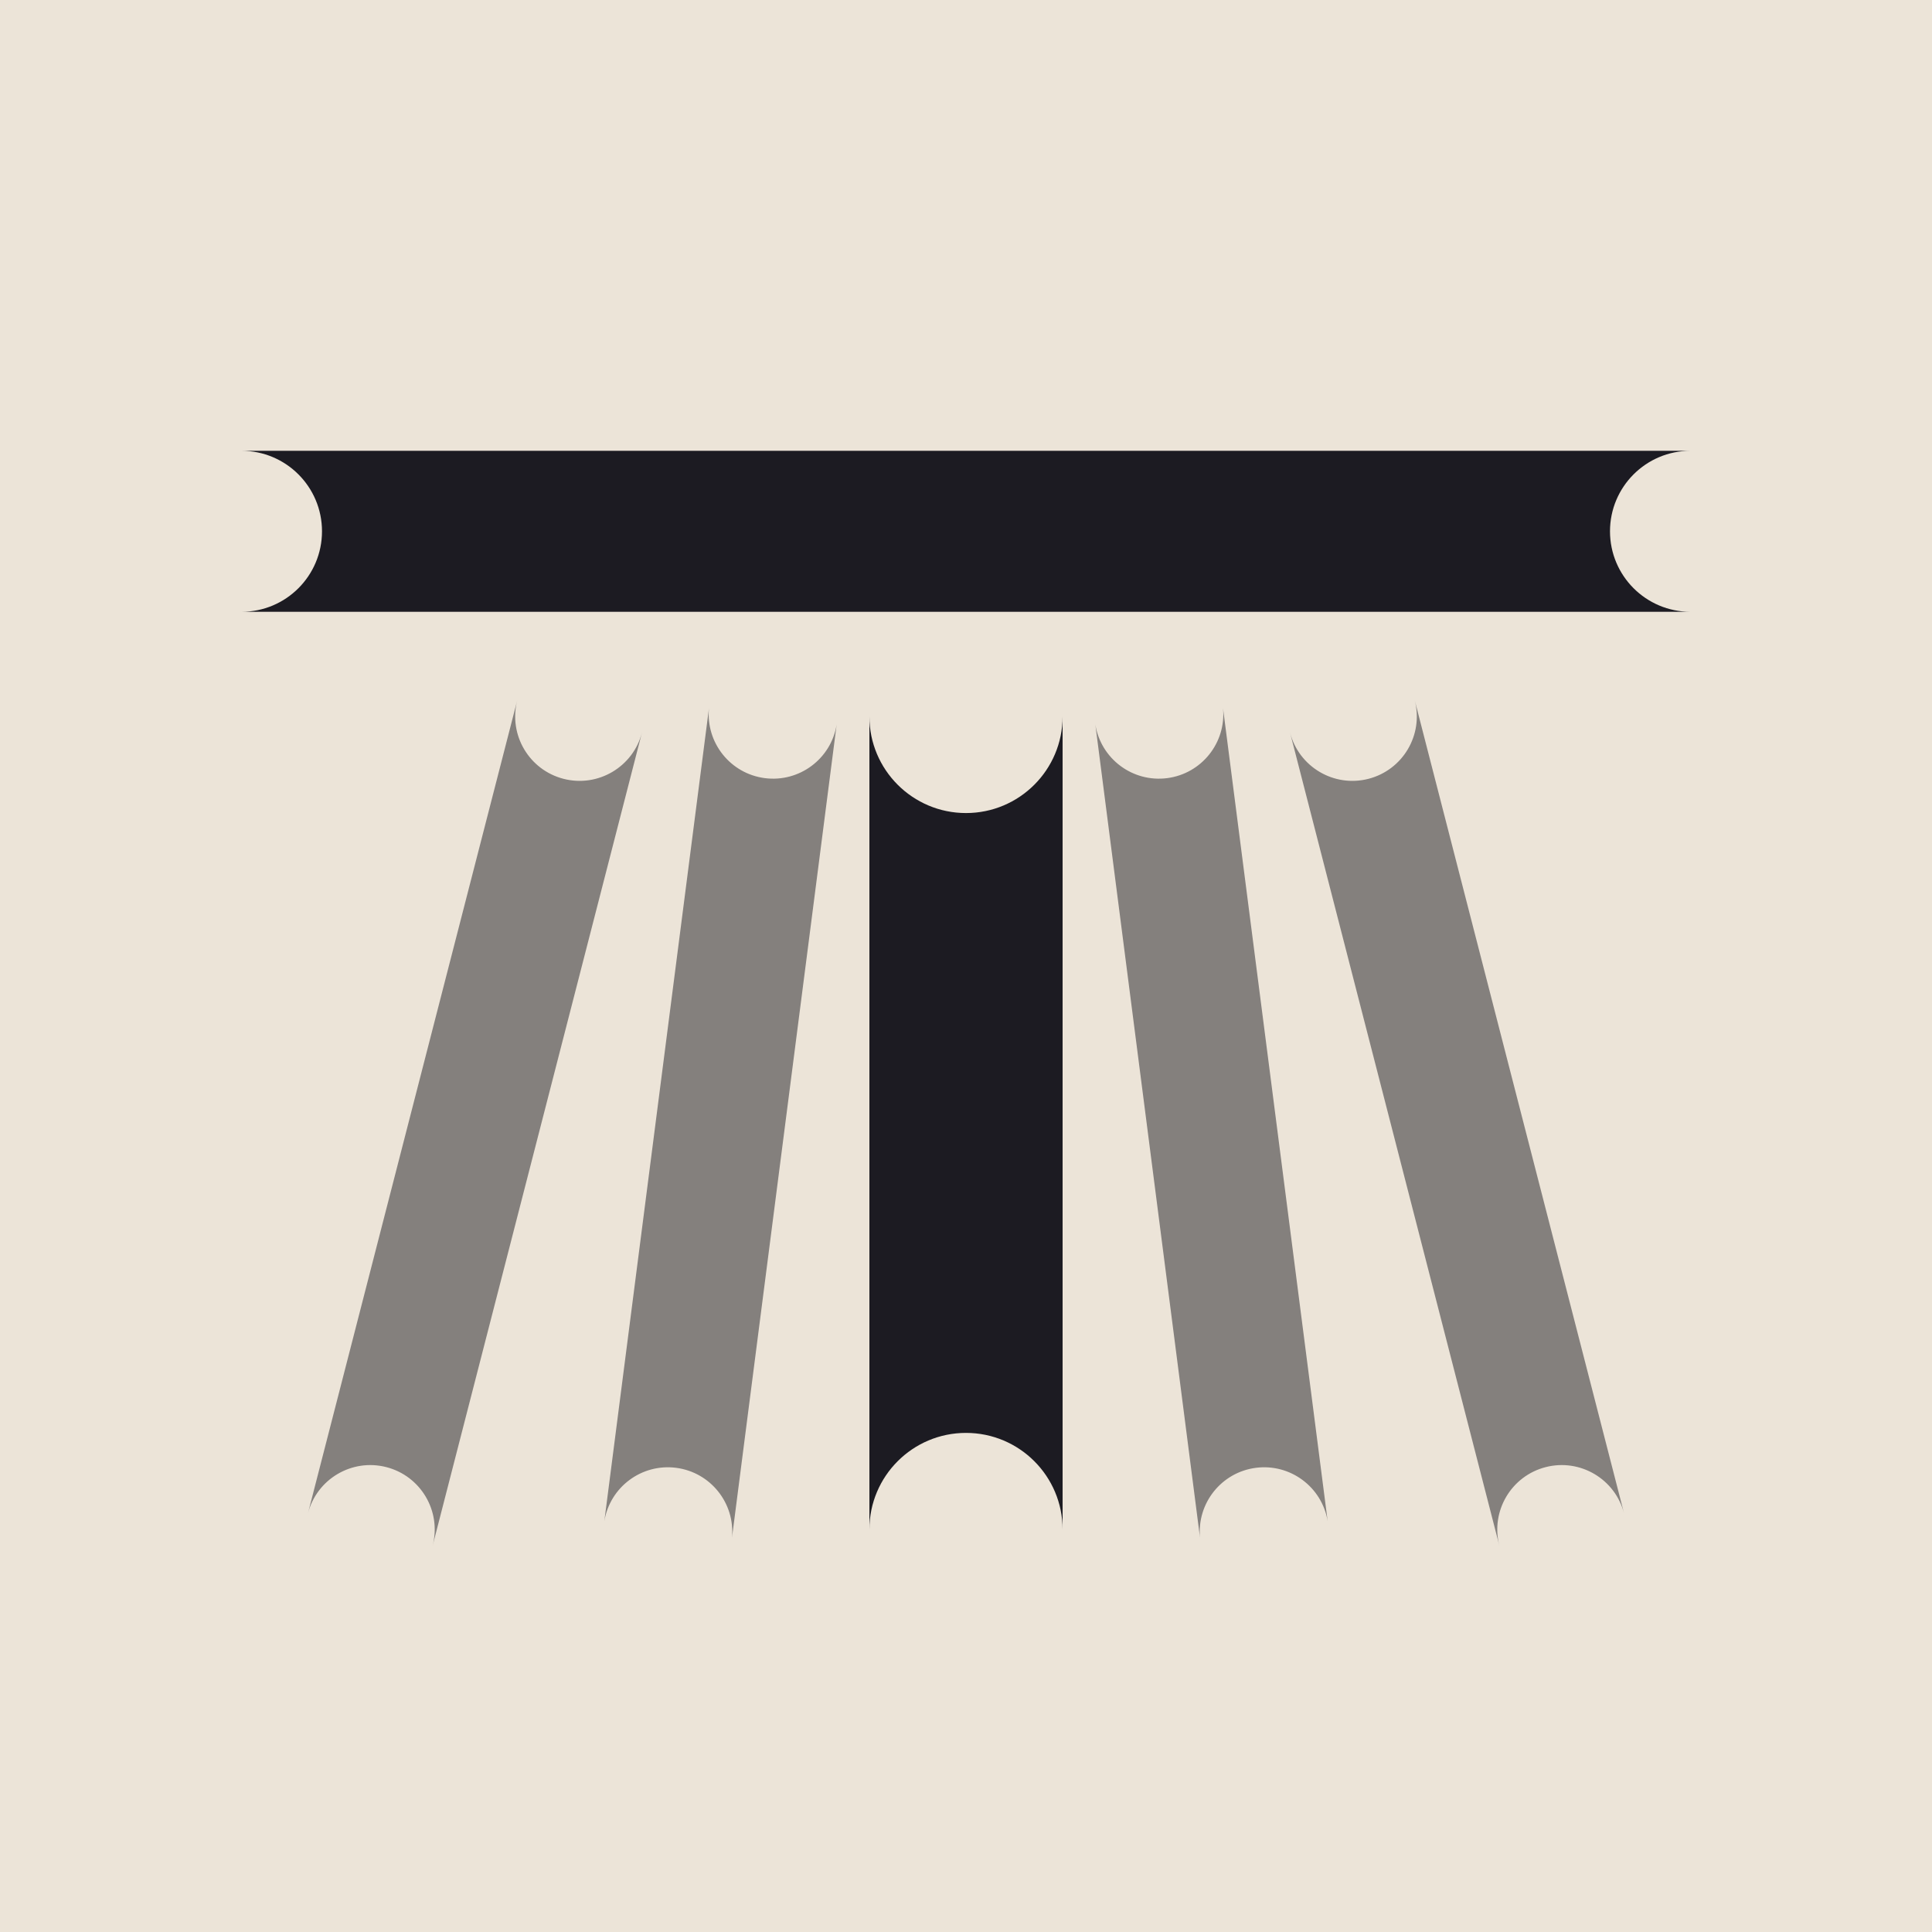
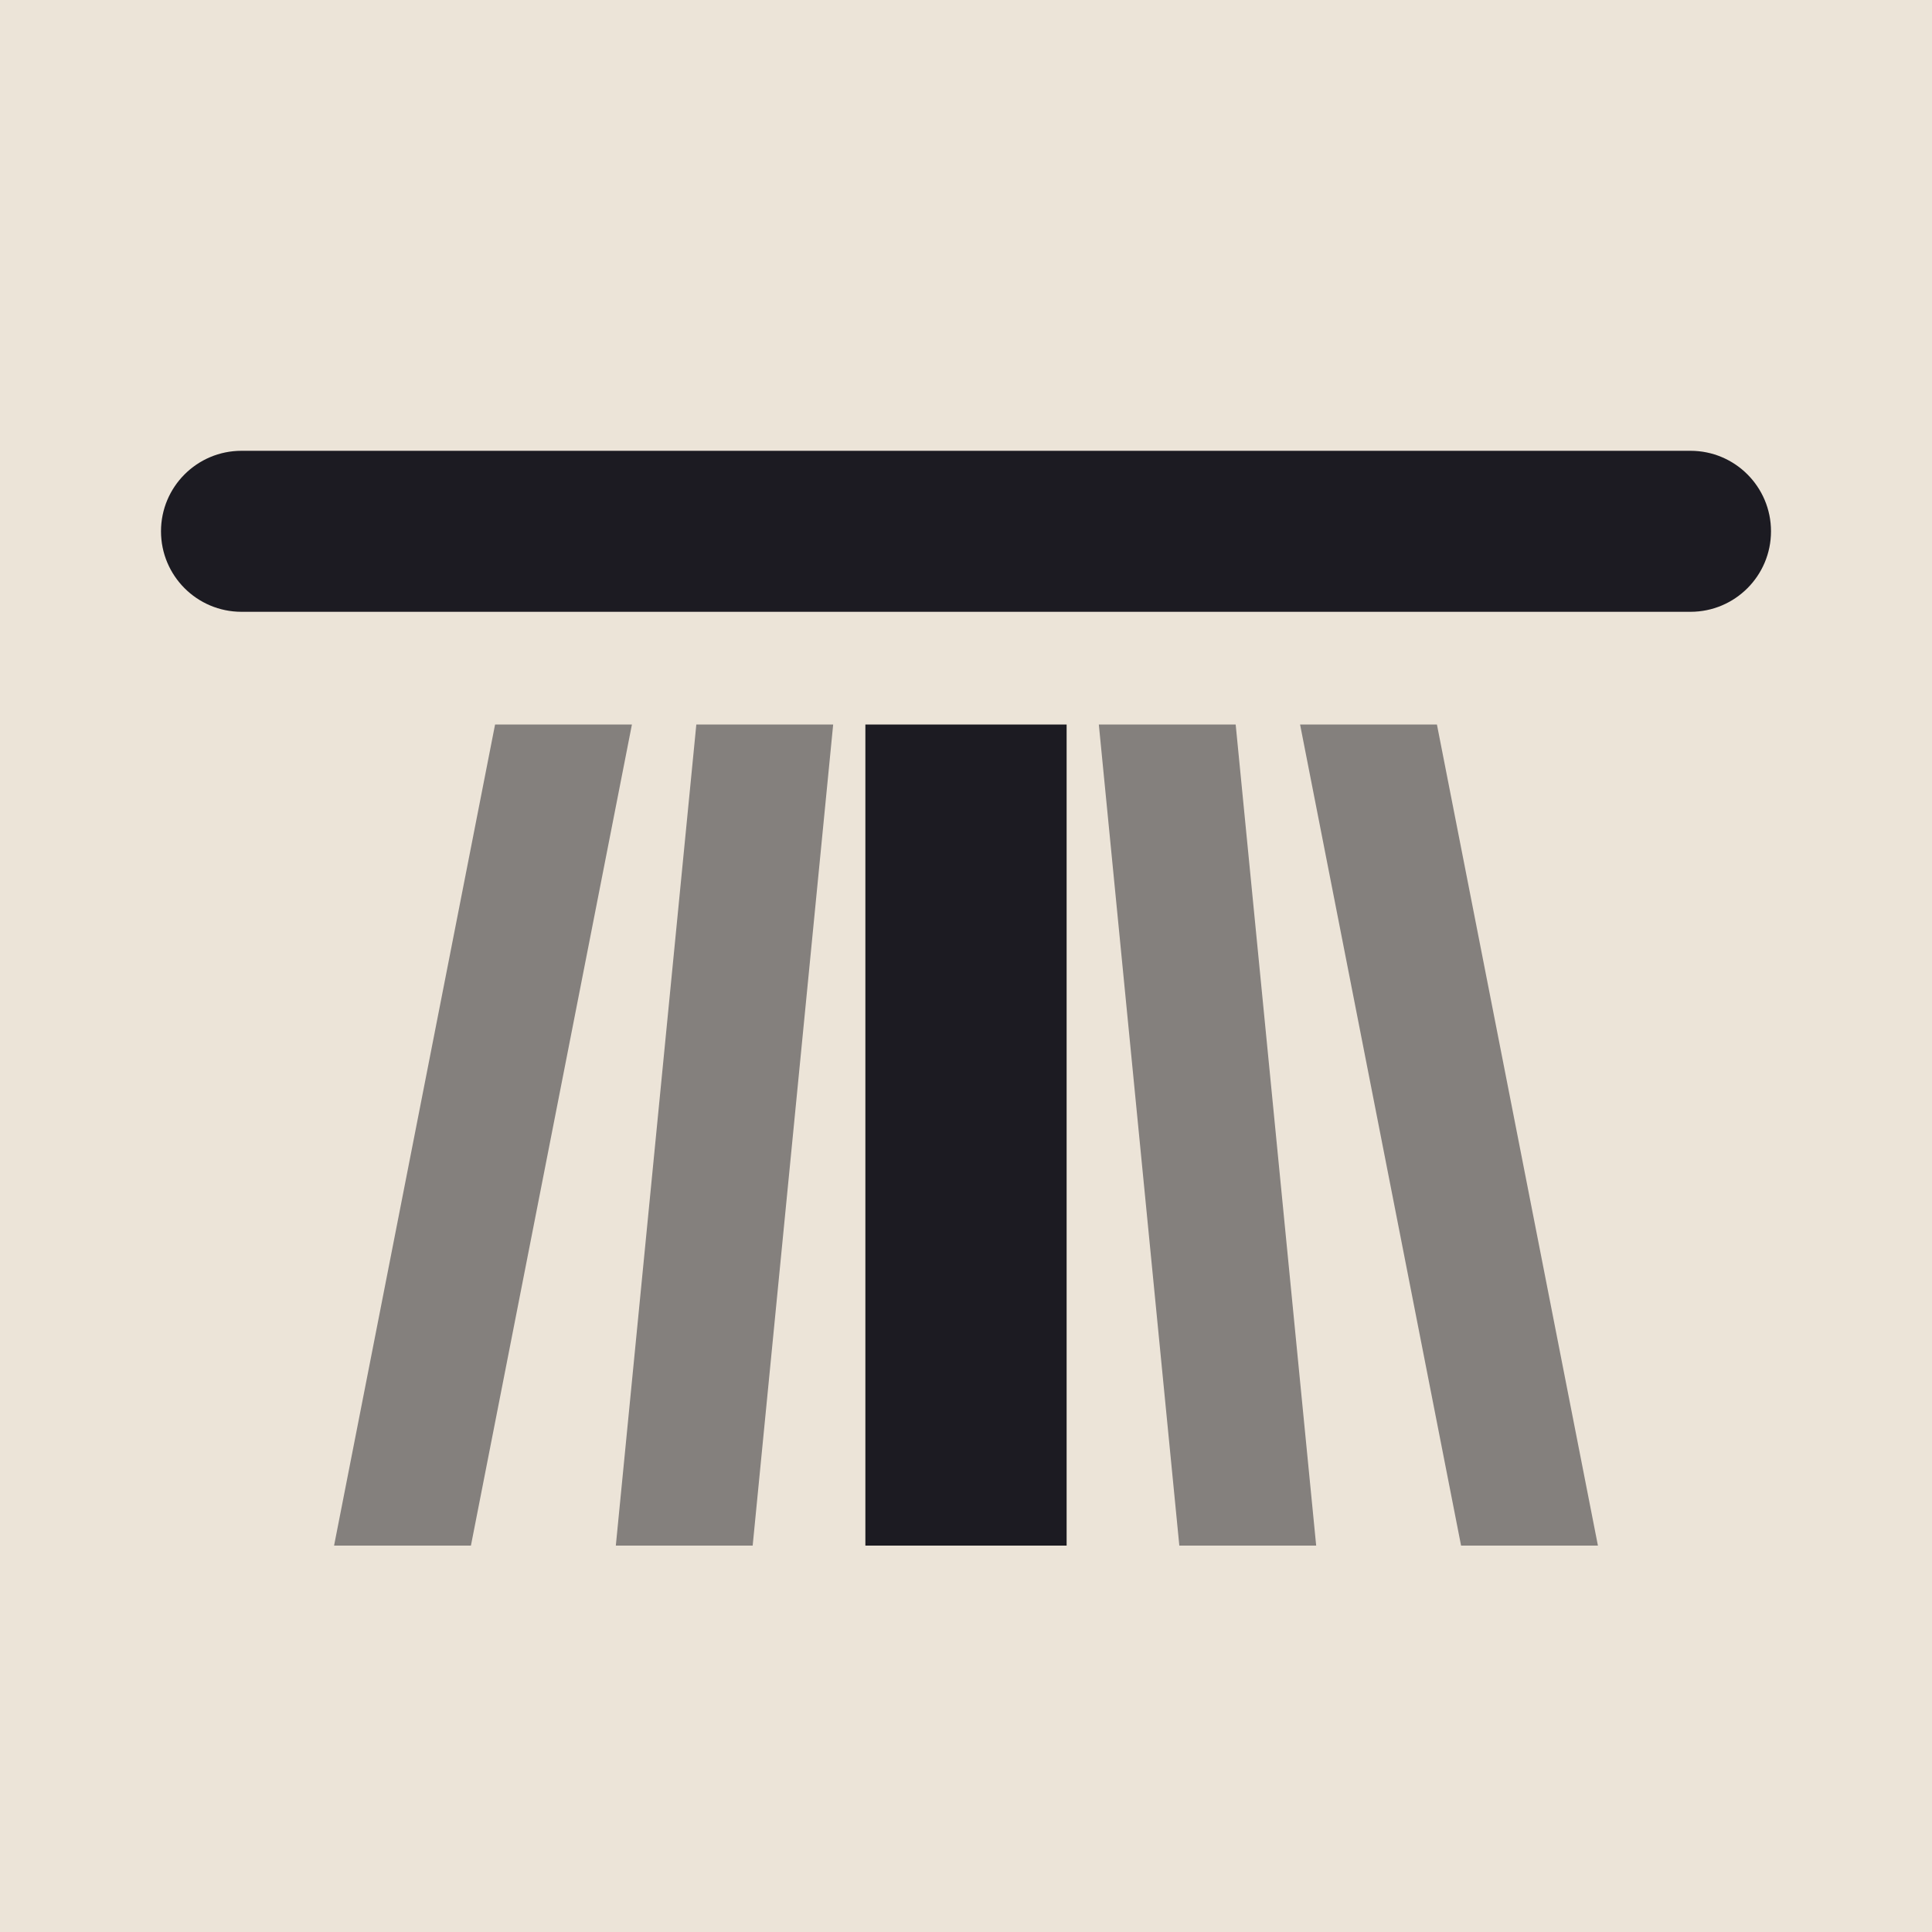
<svg xmlns="http://www.w3.org/2000/svg" viewBox="0 0 24 24" width="96" height="96">
  <rect width="24" height="24" fill="#ece4d8" />
-   <path d="M3 7.6L21 7.6A1 1 0 0 1 21 5.6L3 5.6A1 1 0 0 1 3 7.6ZM10.8 8.9L10.8 19A1.2 1.2 0 0 1 13.2 19L13.2 8.9A1.2 1.2 0 0 1 10.8 8.9Z" fill="#1c1b22" />
-   <path d="M6.425 8.701L3.825 18.801A0.8 0.8 0 0 1 5.375 19.199L7.975 9.099A0.8 0.8 0 0 1 6.425 8.701ZM8.807 8.798L7.507 18.898A0.8 0.8 0 0 1 9.093 19.102L10.393 9.002A0.8 0.8 0 0 1 8.807 8.798ZM13.607 9.002L14.907 19.102A0.8 0.8 0 0 1 16.493 18.898L15.193 8.798A0.8 0.8 0 0 1 13.607 9.002ZM16.025 9.099L18.625 19.199A0.8 0.8 0 0 1 20.175 18.801L17.575 8.701A0.8 0.8 0 0 1 16.025 9.099Z" fill="#1c1b22" opacity="0.5" />
+   <path d="M3 7.6L21 7.6A1 1 0 0 0 21 5.6L3 5.6A1 1 0 0 0 3 7.6ZM10.75 9L13.25 9L13.25 19.2L10.75 19.2Z" fill="#1c1b22" />
+   <path d="M6.15 9L7.85 9L5.85 19.2L4.15 19.2ZM8.65 9L10.35 9L9.35 19.2L7.65 19.2ZM13.65 9L15.35 9L16.35 19.2L14.65 19.2ZM16.15 9L17.85 9L19.85 19.2L18.15 19.2Z" fill="#1c1b22" opacity="0.5" />
</svg>
